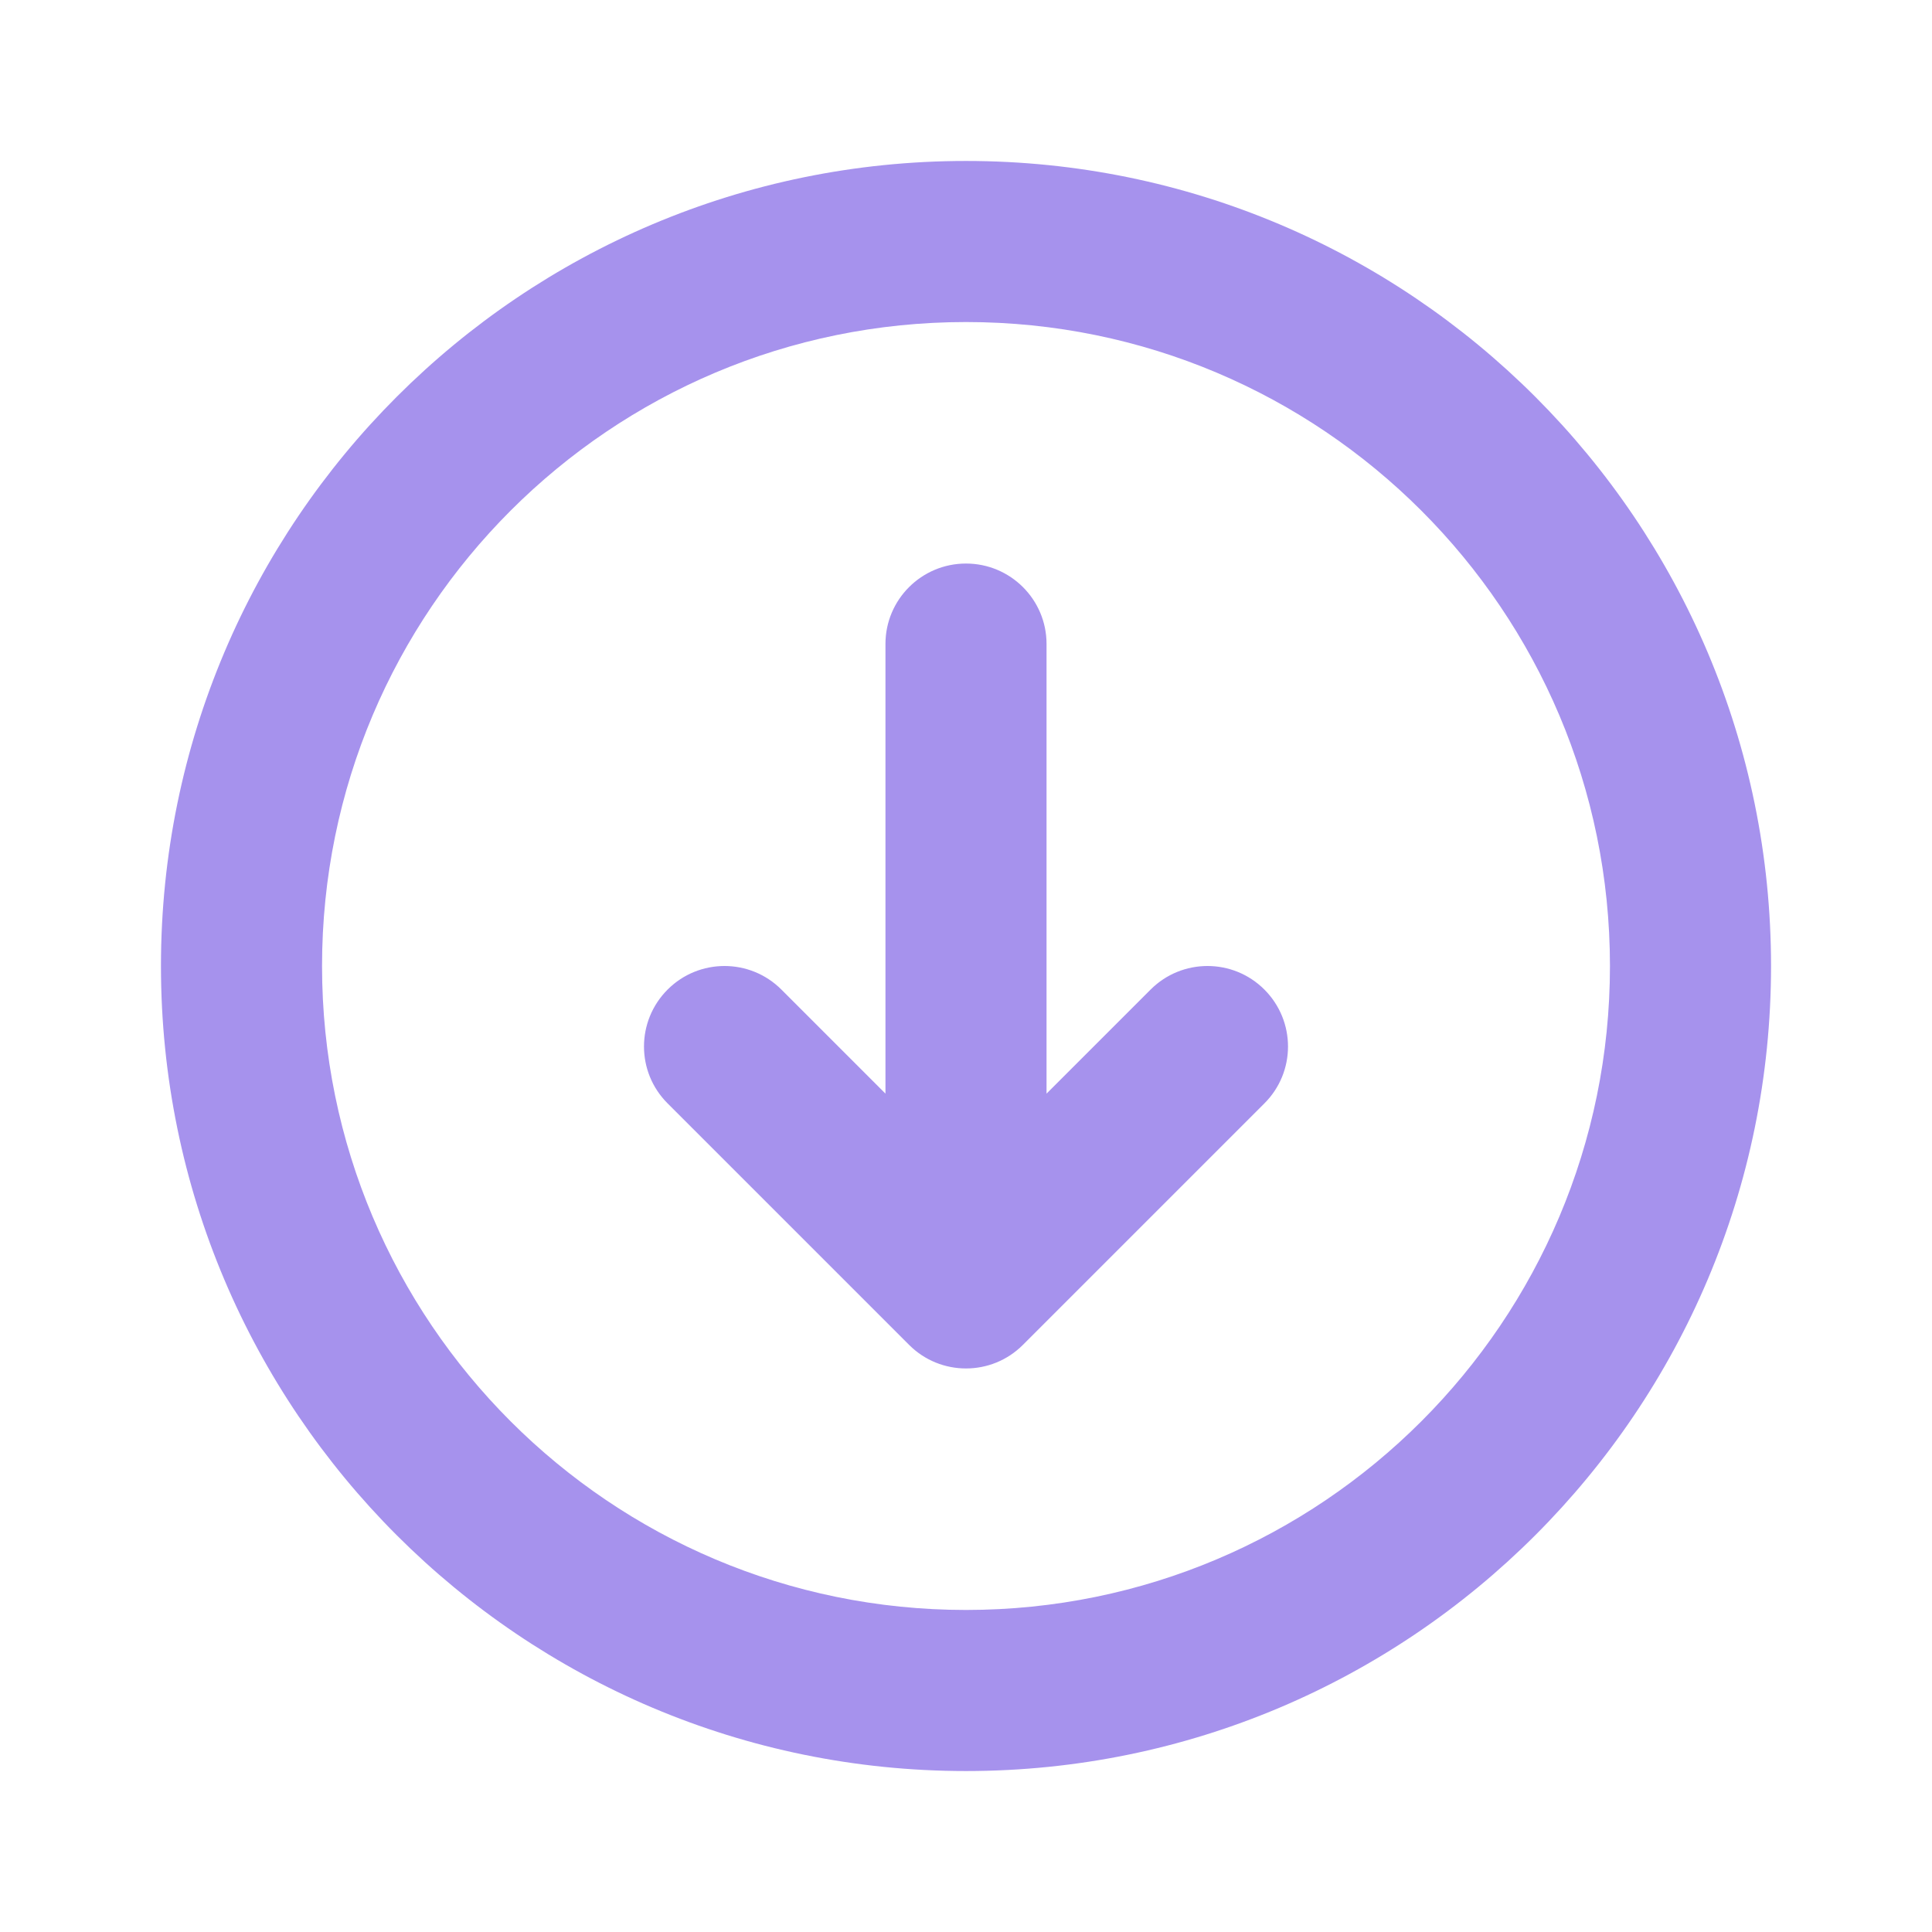
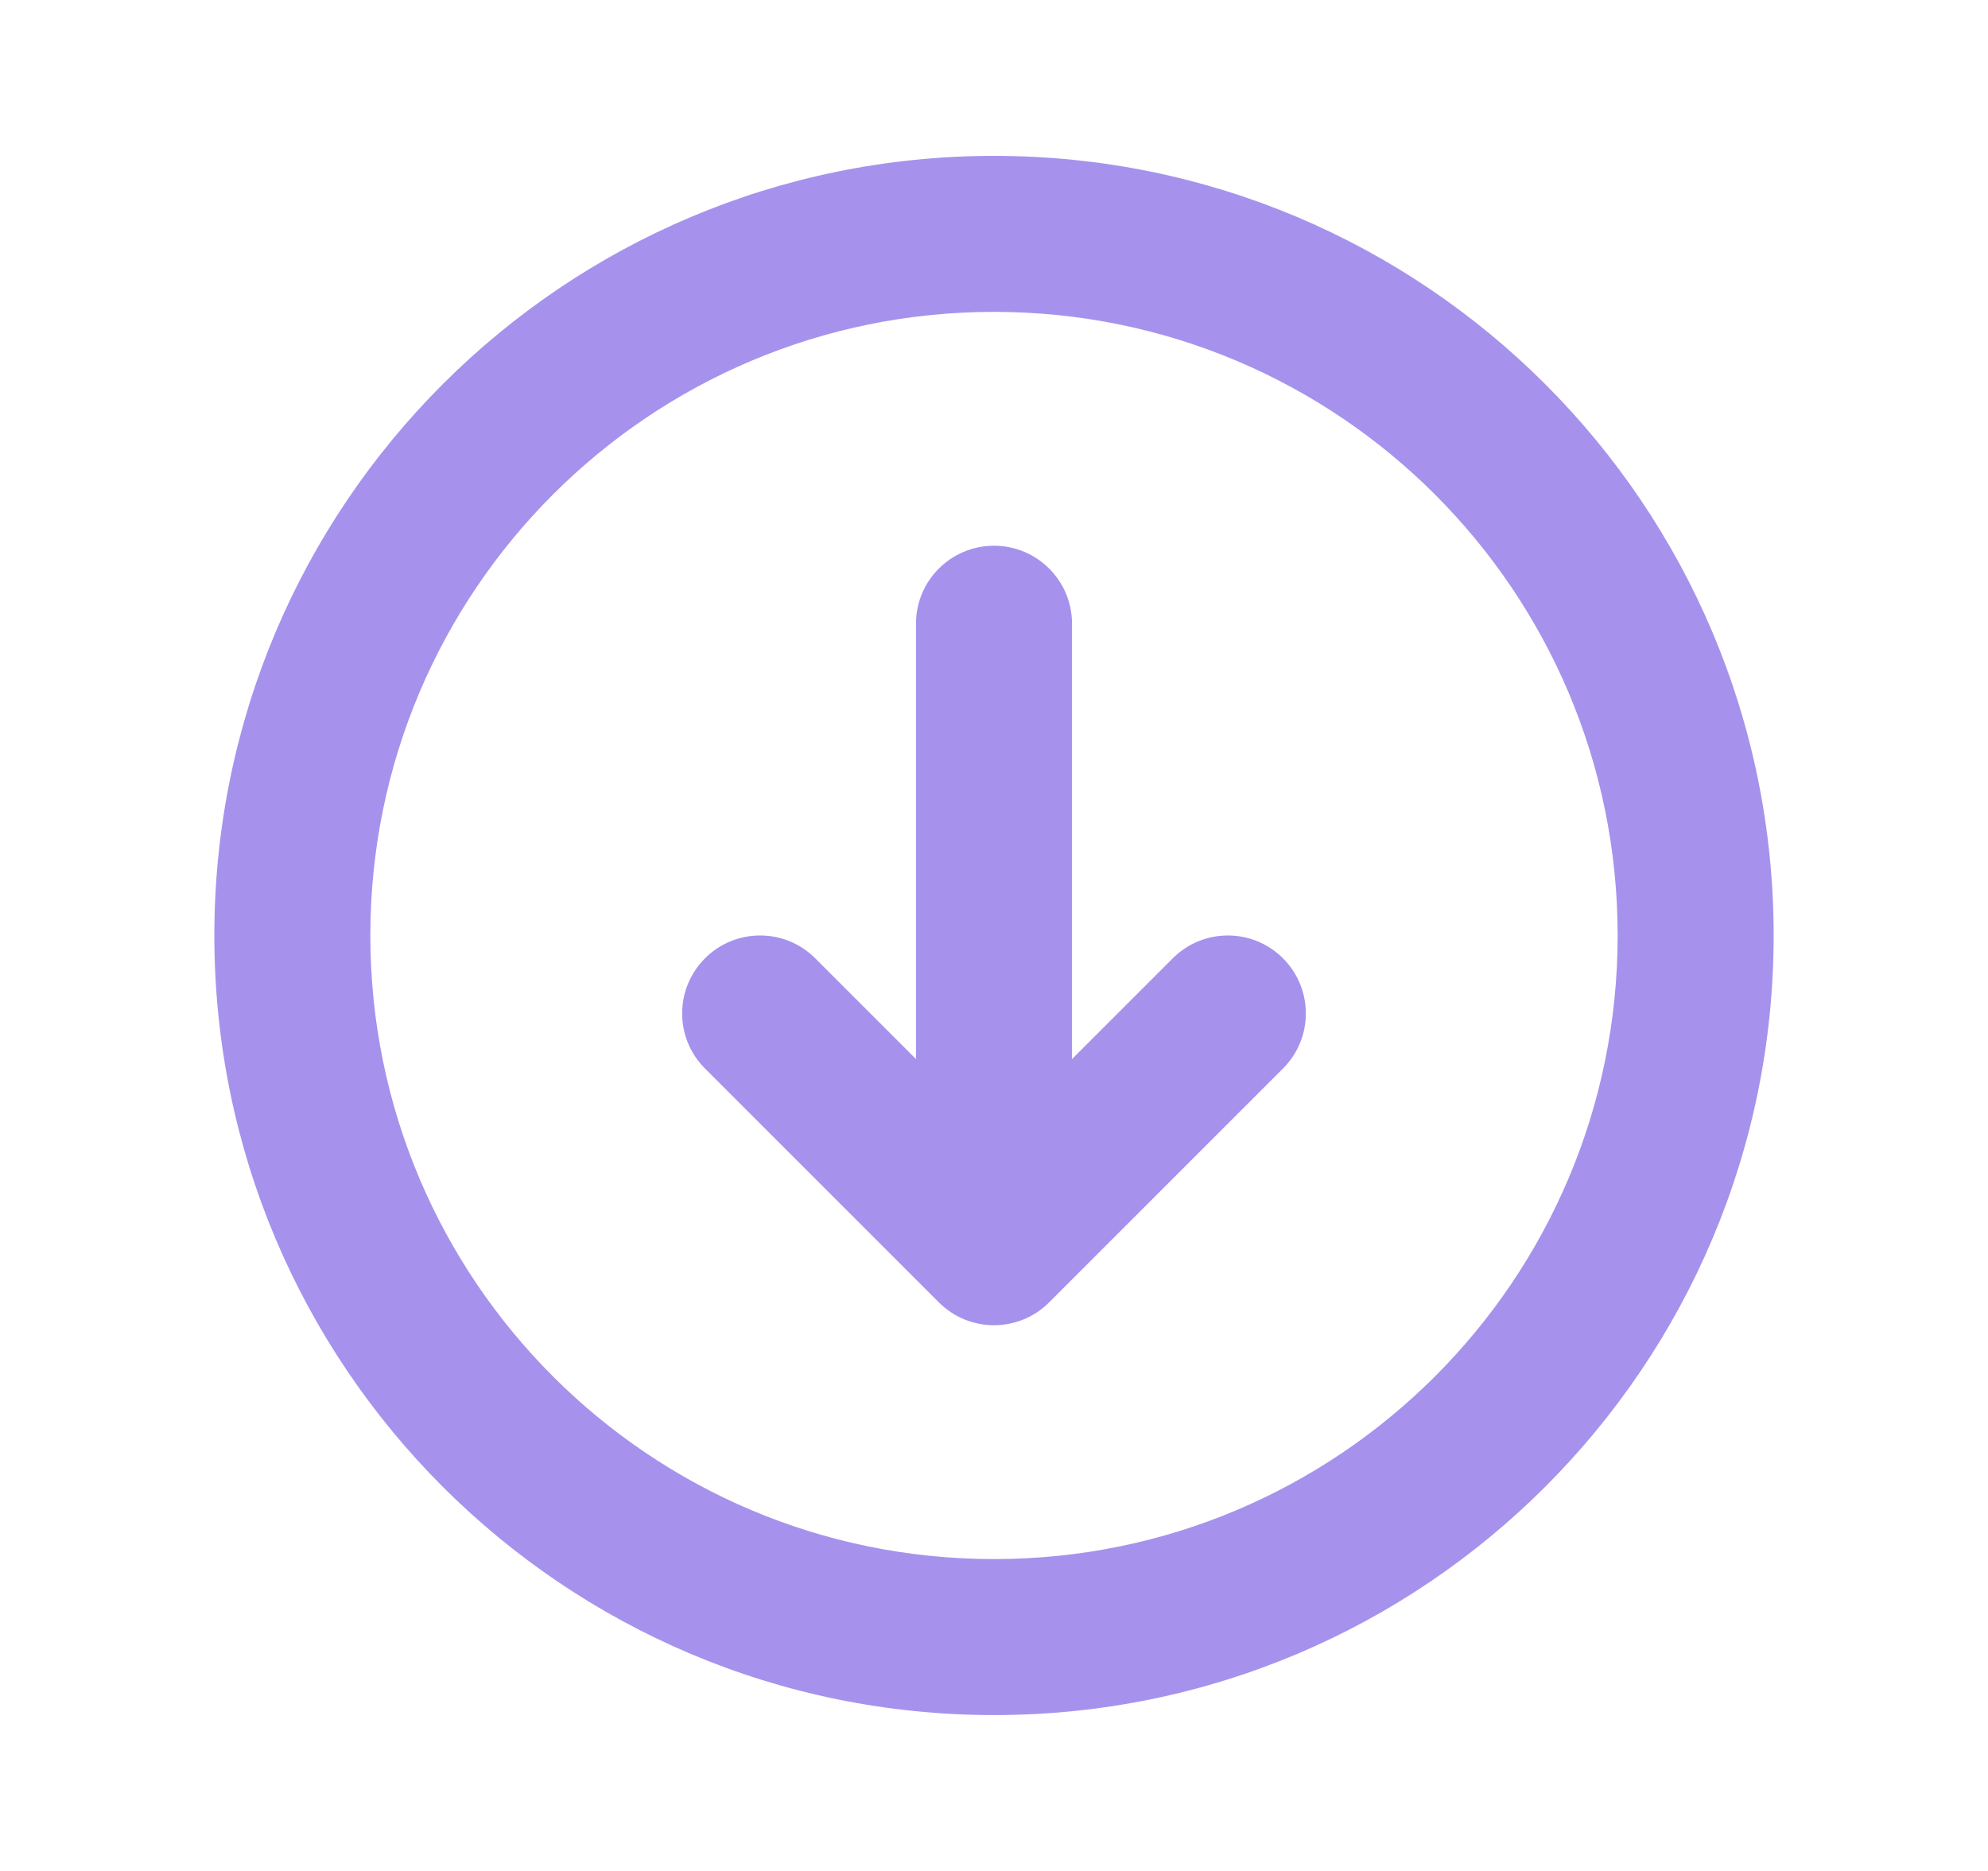
- <svg xmlns="http://www.w3.org/2000/svg" width="16" height="16" viewBox="0 0 16 16" fill="none">
-   <path fill-rule="evenodd" clip-rule="evenodd" d="M8 2.667C5.054 2.667 2.667 5.054 2.667 8C2.667 10.945 5.054 13.333 8 13.333C10.945 13.333 13.333 10.945 13.333 8C13.333 5.054 10.945 2.667 8 2.667ZM1.333 8C1.333 4.318 4.318 1.333 8 1.333C11.682 1.333 14.667 4.318 14.667 8C14.667 11.682 11.682 14.667 8 14.667C4.318 14.667 1.333 11.682 1.333 8ZM8 4.667C8.368 4.667 8.667 4.965 8.667 5.333L8.667 9.057L9.529 8.195C9.789 7.935 10.211 7.935 10.471 8.195C10.732 8.456 10.732 8.878 10.471 9.138L8.471 11.138C8.211 11.398 7.789 11.398 7.529 11.138L5.529 9.138C5.268 8.878 5.268 8.456 5.529 8.195C5.789 7.935 6.211 7.935 6.471 8.195L7.333 9.057L7.333 5.333C7.333 4.965 7.632 4.667 8 4.667Z" fill="#A692ED" />
+ <svg xmlns="http://www.w3.org/2000/svg" width="17" height="16" viewBox="0 0 17 16" fill="none">
+   <path fill-rule="evenodd" clip-rule="evenodd" d="M8.5 2.667C5.554 2.667 3.167 5.054 3.167 8C3.167 10.945 5.554 13.333 8.5 13.333C11.445 13.333 13.833 10.945 13.833 8C13.833 5.054 11.445 2.667 8.5 2.667ZM1.833 8C1.833 4.318 4.818 1.333 8.5 1.333C12.182 1.333 15.167 4.318 15.167 8C15.167 11.682 12.182 14.667 8.5 14.667C4.818 14.667 1.833 11.682 1.833 8ZM8.5 4.667C8.868 4.667 9.167 4.965 9.167 5.333L9.167 9.057L10.029 8.195C10.289 7.935 10.711 7.935 10.971 8.195C11.232 8.456 11.232 8.878 10.971 9.138L8.971 11.138C8.711 11.398 8.289 11.398 8.029 11.138L6.029 9.138C5.768 8.878 5.768 8.456 6.029 8.195C6.289 7.935 6.711 7.935 6.971 8.195L7.833 9.057L7.833 5.333C7.833 4.965 8.132 4.667 8.5 4.667Z" fill="#A692ED" />
</svg>
